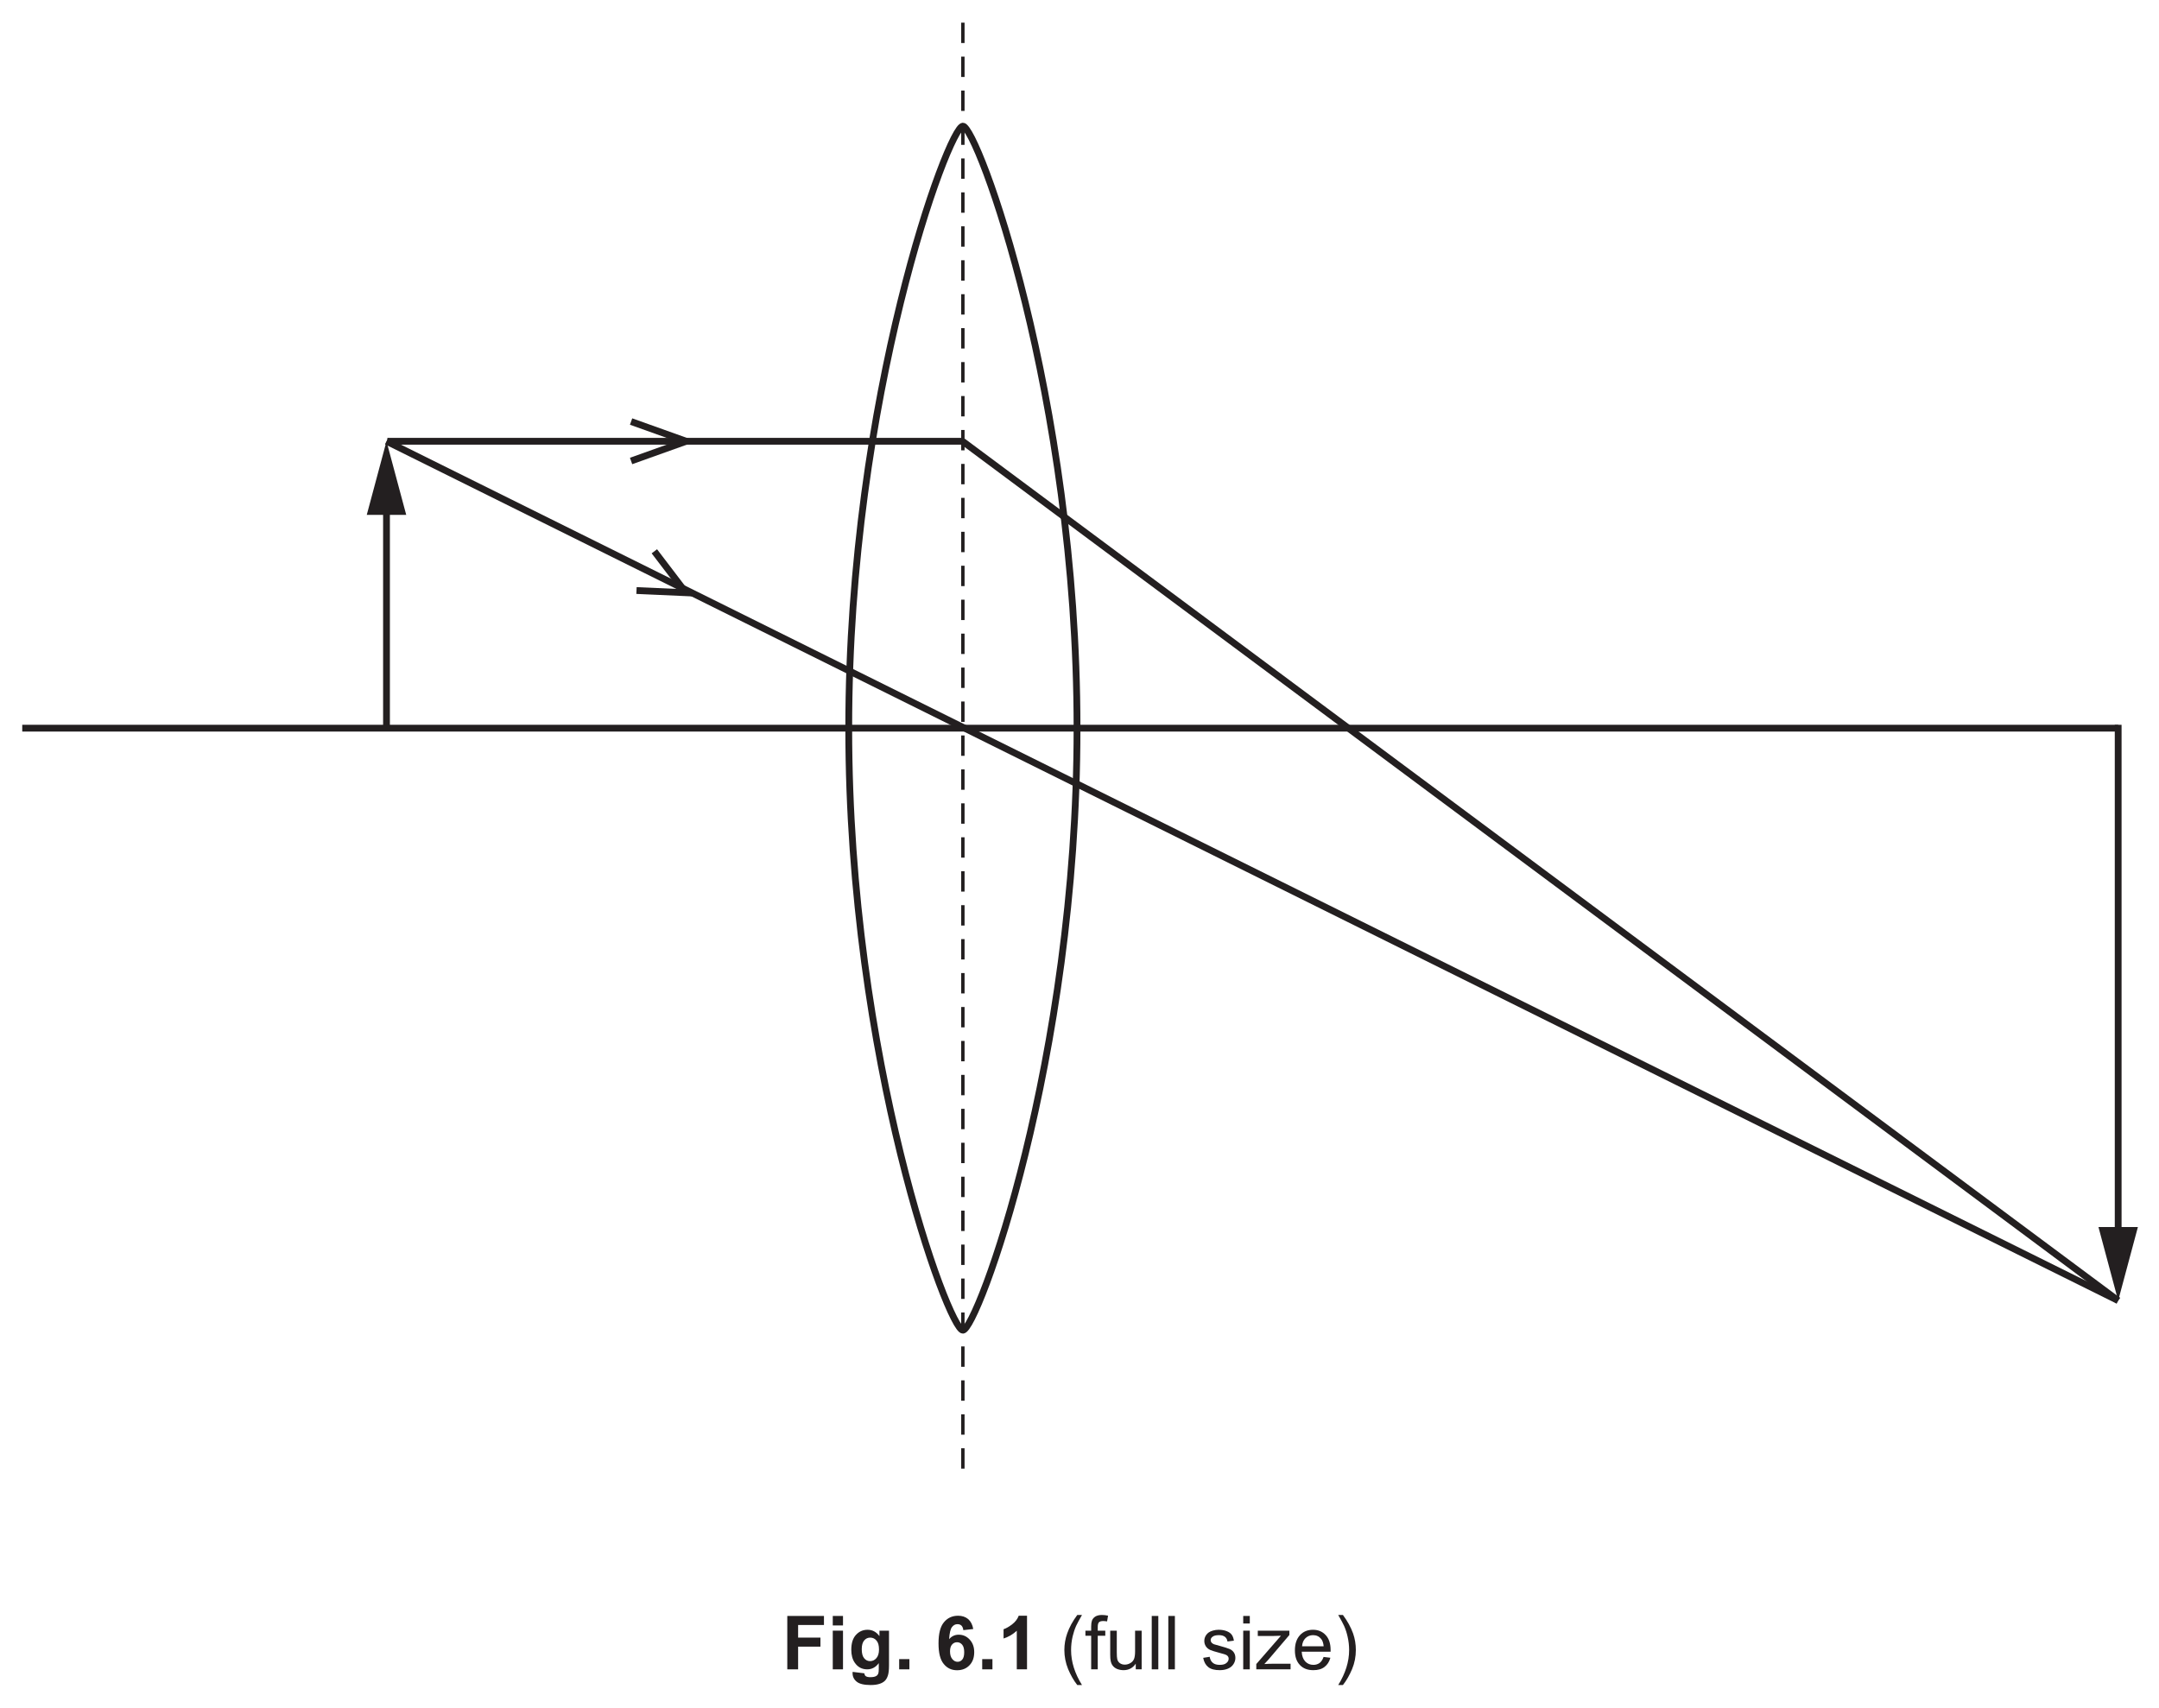
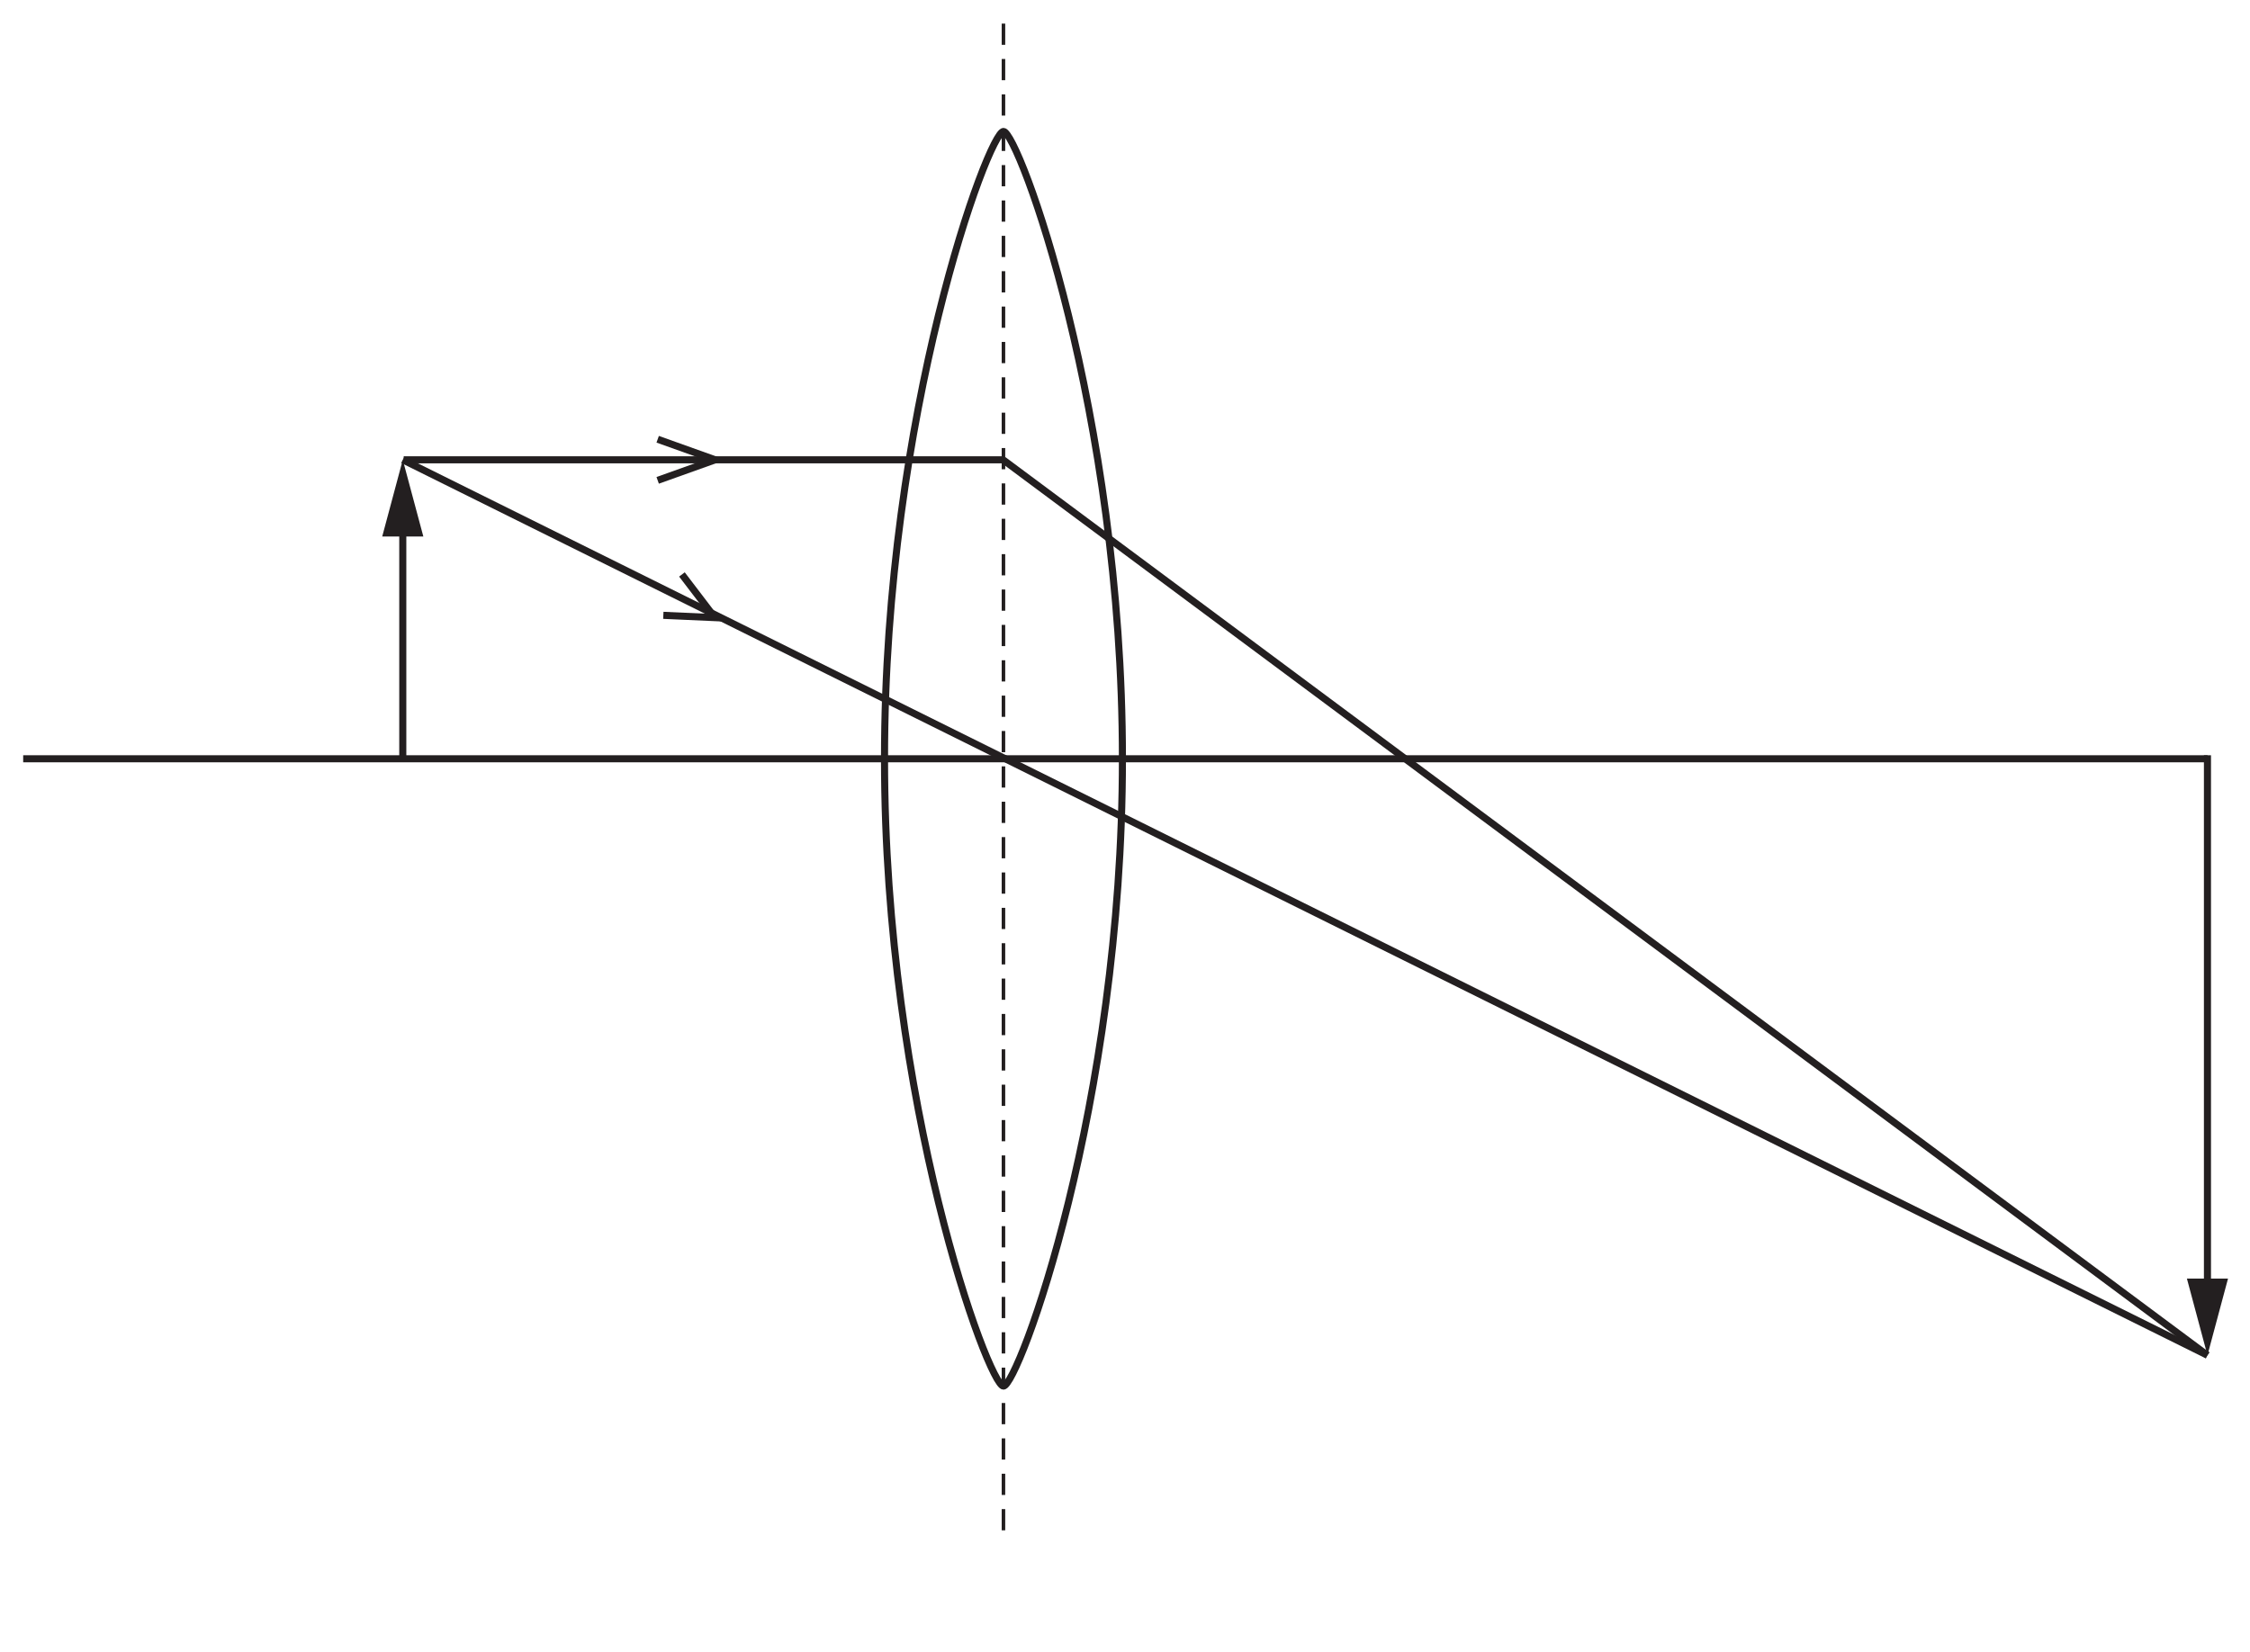
- <svg xmlns="http://www.w3.org/2000/svg" xmlns:xlink="http://www.w3.org/1999/xlink" data-id="0625_2022MJ_42_q06_fig6-1" data-width-mm="112.18" data-height-mm="88.72" data-measure="false" data-source="0625/42 MJ 2022 p8" version="1.1" width="318" height="251.5" viewBox="0 0 318 251.5">
+ <svg xmlns="http://www.w3.org/2000/svg" data-id="0625_2022MJ_42_q06_fig6-1" data-width-mm="112.18" data-height-mm="82.37" data-measure="false" data-source="0625/42 MJ 2022 p8" version="1.1" width="318" height="233.491" viewBox="0 0 318 233.491">
  <defs>
    <clipPath id="clip_1">
-       <path transform="matrix(1,0,0,-1,-140,755.39)" d="M140 503.89H458V755.39H140Z" />
+       <path transform="matrix(1,0,0,-1,-139.999,755.389)" d="M140 521.898H458V755.39H140Z" />
    </clipPath>
    <clipPath id="clip_2">
-       <path transform="matrix(1,0,0,-1,-140,755.39)" d="M0 0H595.276V841.89H0Z" />
+       <path transform="matrix(1,0,0,-1,-139.999,755.389)" d="M0 0H595.276V841.89H0Z" />
    </clipPath>
    <clipPath id="clip_3">
-       <path transform="matrix(1,0,0,-1,-140,755.39)" d="M0 0H595.276V841.89H0Z" />
+       <path transform="matrix(1,0,0,-1,-139.999,755.389)" d="M0 0H595.276V841.89H0Z" />
    </clipPath>
    <clipPath id="clip_4">
-       <path transform="matrix(1,0,0,-1,-140,755.390)" d="M140.276 535.483H455V754.052H140.276Z" />
+       <path transform="matrix(1,0,0,-1,-139.999,755.389)" d="M140.276 535.483H455V754.052H140.276Z" />
    </clipPath>
-     <path id="font_5_41" d="M.073 0V.715H.564V.594H.218V.425H.517V.304H.218V0H.073Z" />
-     <path id="font_5_76" d="M.071 .588V.715H.208V.588H.071M.071 0V.518H.208V0H.071Z" />
-     <path id="font_5_74" d="M.059-.034 .215-.053C.218-.071 .224-.083 .233-.090 .246-.100 .267-.105 .295-.105 .331-.105 .358-.100 .375-.089 .388-.082 .397-.070 .403-.054 .407-.043 .409-.022 .409 .008V.083C.368 .027 .316 0 .254 0 .184 0 .129 .029 .088 .088 .056 .134 .041 .192 .041 .262 .041 .349 .061 .415 .103 .461 .145 .507 .197 .530 .259 .530 .323 .530 .376 .502 .418 .445V.518H.546V.053C.546-.007 .541-.053 .531-.083 .521-.114 .507-.138 .489-.155 .471-.172 .446-.186 .416-.195 .385-.205 .347-.210 .300-.210 .212-.210 .150-.195 .113-.165 .076-.135 .058-.097 .058-.050 .058-.046 .058-.040 .059-.034M.181 .270C.181 .215 .192 .174 .213 .149 .234 .123 .261 .110 .292 .110 .326 .110 .354 .123 .377 .150 .400 .176 .412 .215 .412 .266 .412 .320 .401 .360 .378 .386 .356 .412 .328 .425 .294 .425 .262 .425 .234 .412 .213 .386 .192 .361 .181 .322 .181 .270Z" />
-     <path id="font_5_17" d="M.071 0V.137H.208V0H.071Z" />
-     <path id="font_5_3" d="" />
-     <path id="font_5_25" d="M.507 .540 .374 .525C.371 .553 .362 .573 .349 .586 .335 .599 .317 .605 .295 .605 .266 .605 .242 .592 .222 .566 .202 .540 .189 .486 .184 .404 .218 .444 .261 .464 .312 .464 .369 .464 .418 .443 .459 .399 .500 .355 .520 .299 .520 .230 .520 .157 .499 .098 .456 .054 .413 .009 .357-.012 .290-.012 .218-.012 .158 .015 .112 .072 .065 .128 .042 .220 .042 .348 .042 .479 .066 .573 .115 .631 .163 .689 .226 .718 .304 .718 .358 .718 .403 .703 .439 .673 .474 .642 .497 .598 .507 .540M.196 .241C.196 .196 .206 .162 .227 .137 .247 .113 .270 .101 .297 .101 .322 .101 .343 .111 .360 .131 .377 .151 .386 .183 .386 .229 .386 .275 .377 .309 .358 .331 .340 .352 .317 .363 .290 .363 .264 .363 .241 .353 .223 .332 .205 .312 .196 .281 .196 .241Z" />
-     <path id="font_5_20" d="M.393 0H.256V.517C.206 .470 .147 .435 .079 .413V.537C.114 .549 .153 .571 .195 .604 .237 .636 .266 .675 .282 .718H.393V0Z" />
-     <path id="font_6_11" d="M.233-.210C.185-.149 .144-.077 .110 .004 .077 .086 .060 .171 .060 .259 .060 .336 .073 .410 .098 .481 .127 .564 .172 .646 .233 .728H.296C.257 .660 .231 .611 .218 .583 .198 .538 .183 .491 .171 .442 .157 .381 .150 .320 .150 .258 .150 .102 .199-.054 .296-.210H.233Z" />
-     <path id="font_6_73" d="M.086 0V.450H.009V.518H.086V.573C.086 .608 .090 .634 .096 .651 .104 .674 .119 .692 .140 .706 .162 .720 .192 .728 .230 .728 .255 .728 .282 .725 .312 .719L.299 .642C.281 .645 .263 .647 .247 .647 .220 .647 .201 .641 .190 .630 .179 .618 .174 .597 .174 .566V.518H.275V.450H.174V0H.086Z" />
-     <path id="font_6_88" d="M.405 0V.076C.365 .017 .310-.011 .241-.011 .210-.011 .182-.005 .155 .005 .128 .017 .109 .032 .096 .050 .083 .067 .074 .089 .069 .115 .065 .132 .063 .159 .063 .197V.518H.151V.230C.151 .185 .153 .154 .157 .138 .162 .115 .174 .096 .192 .083 .210 .070 .232 .063 .258 .063 .285 .063 .309 .070 .333 .084 .356 .097 .372 .116 .382 .139 .391 .162 .396 .196 .396 .240V.518H.484V0H.405Z" />
-     <path id="font_6_79" d="M.063 0V.715H.151V0H.063Z" />
-     <path id="font_6_3" d="" />
-     <path id="font_6_86" d="M.030 .154 .117 .168C.122 .133 .136 .106 .158 .088 .180 .069 .211 .060 .251 .060 .292 .060 .322 .068 .341 .085 .361 .101 .371 .120 .371 .143 .371 .162 .362 .178 .345 .189 .333 .197 .303 .207 .255 .219 .190 .236 .146 .250 .121 .261 .096 .273 .077 .290 .064 .311 .051 .332 .045 .355 .045 .380 .045 .403 .050 .425 .061 .445 .071 .464 .086 .481 .104 .494 .118 .504 .136 .512 .160 .519 .184 .526 .209 .530 .236 .530 .277 .530 .312 .524 .343 .512 .374 .500 .396 .485 .411 .465 .426 .445 .436 .418 .441 .384L.355 .373C.352 .399 .340 .420 .322 .435 .303 .450 .276 .458 .242 .458 .202 .458 .173 .451 .156 .437 .138 .424 .130 .409 .130 .391 .130 .379 .133 .369 .141 .360 .148 .350 .159 .343 .174 .336 .183 .333 .209 .326 .252 .314 .314 .297 .357 .284 .382 .273 .407 .263 .426 .247 .440 .227 .454 .207 .461 .182 .461 .152 .461 .123 .452 .095 .435 .069 .418 .043 .394 .023 .361 .009 .329-.004 .293-.011 .252-.011 .185-.011 .133 .002 .098 .030 .063 .058 .040 .099 .030 .154Z" />
-     <path id="font_6_76" d="M.066 .614V.715H.154V.614H.066M.066 0V.518H.154V0H.066Z" />
-     <path id="font_6_93" d="M.019 0V.071L.349 .450C.312 .448 .279 .447 .250 .447H.039V.518H.462V.460L.182 .131 .127 .071C.167 .074 .204 .075 .238 .075H.478V0H.019Z" />
-     <path id="font_6_72" d="M.420 .166 .511 .155C.497 .102 .470 .061 .432 .032 .393 .002 .343-.011 .283-.011 .207-.011 .147 .011 .103 .058 .058 .105 .036 .170 .036 .254 .036 .342 .059 .409 .104 .458 .148 .506 .207 .530 .278 .530 .348 .530 .404 .506 .448 .459 .492 .412 .514 .345 .514 .260 .514 .255 .514 .247 .514 .236H.127C.130 .179 .146 .136 .175 .105 .204 .075 .240 .060 .284 .060 .316 .060 .343 .069 .366 .085 .389 .102 .407 .129 .420 .166M.132 .309H.421C.417 .352 .406 .385 .388 .407 .360 .441 .324 .458 .279 .458 .239 .458 .205 .444 .177 .417 .150 .390 .135 .354 .132 .309Z" />
-     <path id="font_6_12" d="M.123-.210H.060C.157-.054 .206 .102 .206 .258 .206 .319 .199 .380 .185 .440 .174 .489 .159 .536 .139 .581 .126 .610 .100 .659 .060 .728H.123C.184 .646 .229 .564 .259 .481 .284 .410 .296 .336 .296 .259 .296 .171 .280 .086 .246 .004 .212-.077 .171-.149 .123-.210Z" />
  </defs>
  <g clip-path="url(#clip_1)">
    <g clip-path="url(#clip_2)">
      <g clip-path="url(#clip_3)" />
      <path transform="matrix(1,0,0,-1,141.822,3.338)" stroke-width=".5" stroke-linecap="butt" stroke-dasharray="3,2" stroke-miterlimit="4" stroke-linejoin="miter" fill="none" stroke="#231f20" d="M0 0V-214.569" />
      <path transform="matrix(1,0,0,-1,3.276,107.266)" stroke-width="1" stroke-linecap="butt" stroke-miterlimit="4" stroke-linejoin="miter" fill="none" stroke="#231f20" d="M0 0H138.69" />
      <path transform="matrix(1,0,0,-1,141.966,107.266)" stroke-width="1" stroke-linecap="butt" stroke-miterlimit="4" stroke-linejoin="miter" fill="none" stroke="#231f20" d="M0 0H56.693" />
-       <path transform="matrix(1,0,0,-1,311.987,106.769)" stroke-width="1" stroke-linecap="butt" stroke-miterlimit="4" stroke-linejoin="miter" fill="none" stroke="#231f20" d="M0 0V-75.962" />
+       <path transform="matrix(1,0,0,-1,311.987,106.768)" stroke-width="1" stroke-linecap="butt" stroke-miterlimit="4" stroke-linejoin="miter" fill="none" stroke="#231f20" d="M0 0V-75.962" />
      <path transform="matrix(1,0,0,-1,309.082,180.749)" d="M0 0 2.905-10.841 5.811 0Z" fill="#231f20" />
      <path transform="matrix(1,0,0,-1,198.613,107.266)" stroke-width="1" stroke-linecap="butt" stroke-miterlimit="4" stroke-linejoin="miter" fill="none" stroke="#231f20" d="M0 0H113.386" />
      <path transform="matrix(1,0,0,-1,56.927,73.861)" stroke-width="1" stroke-linecap="butt" stroke-miterlimit="4" stroke-linejoin="miter" fill="none" stroke="#231f20" d="M0 0V-33.66" />
      <path transform="matrix(1,0,0,-1,54.021,75.842)" d="M0 0 2.905 10.841 5.811 0Z" fill="#231f20" />
      <path transform="matrix(1,0,0,-1,141.775,65.002)" stroke-width="1" stroke-linecap="butt" stroke-miterlimit="4" stroke-linejoin="miter" fill="none" stroke="#231f20" d="M0 0H-84.718" />
      <g clip-path="url(#clip_4)">
        <path transform="matrix(1,0,0,-1,158.636,107.266)" stroke-width="1" stroke-linecap="butt" stroke-miterlimit="4" stroke-linejoin="miter" fill="none" stroke="#231f20" d="M0 0C0 48.979-14.743 88.683-16.812 88.683-18.881 88.683-33.624 48.979-33.624 0-33.624-48.979-18.881-88.683-16.812-88.683-14.743-88.683 0-48.979 0 0Z" />
      </g>
      <path transform="matrix(1,0,0,-1,141.775,65.002)" stroke-width="1" stroke-linecap="butt" stroke-miterlimit="4" stroke-linejoin="miter" fill="none" stroke="#231f20" d="M0 0 170.212-126.589" />
      <path transform="matrix(1,0,0,-1,56.927,65.002)" stroke-width="1" stroke-linecap="butt" stroke-miterlimit="4" stroke-linejoin="miter" fill="none" stroke="#231f20" d="M0 0 255.06-126.589" />
      <path transform="matrix(1,0,0,-1,92.953,67.907)" stroke-width="1" stroke-linecap="butt" stroke-miterlimit="10" stroke-linejoin="miter" fill="none" stroke="#231f20" d="M0 0 8.129 2.905 0 5.811" />
-       <path transform="matrix(1,0,0,-1,93.750,86.989)" stroke-width="1" stroke-linecap="butt" stroke-miterlimit="10" stroke-linejoin="miter" fill="none" stroke="#231f20" d="M0 0 7.285-.325 2.63 5.779" />
-       <use data-text="F" xlink:href="#font_5_41" transform="matrix(11,0,0,-11,115.157,245.907)" fill="#231f20" />
-       <use data-text="i" xlink:href="#font_5_76" transform="matrix(11,0,0,-11,121.878,245.907)" fill="#231f20" />
-       <use data-text="g" xlink:href="#font_5_74" transform="matrix(11,0,0,-11,124.936,245.907)" fill="#231f20" />
-       <use data-text="." xlink:href="#font_5_17" transform="matrix(11,0,0,-11,131.657,245.907)" fill="#231f20" />
-       <use data-text="6" xlink:href="#font_5_25" transform="matrix(11,0,0,-11,137.773,245.907)" fill="#231f20" />
-       <use data-text="." xlink:href="#font_5_17" transform="matrix(11,0,0,-11,143.889,245.907)" fill="#231f20" />
-       <use data-text="1" xlink:href="#font_5_20" transform="matrix(11,0,0,-11,146.947,245.907)" fill="#231f20" />
-       <use data-text="(" xlink:href="#font_6_11" transform="matrix(11,0,0,-11,156.110,245.907)" fill="#231f20" />
-       <use data-text="f" xlink:href="#font_6_73" transform="matrix(11,0,0,-11,159.773,245.907)" fill="#231f20" />
-       <use data-text="u" xlink:href="#font_6_88" transform="matrix(11,0,0,-11,162.831,245.907)" fill="#231f20" />
-       <use data-text="l" xlink:href="#font_6_79" transform="matrix(11,0,0,-11,168.947,245.907)" fill="#231f20" />
-       <use data-text="l" xlink:href="#font_6_79" transform="matrix(11,0,0,-11,171.389,245.907)" fill="#231f20" />
-       <use data-text="s" xlink:href="#font_6_86" transform="matrix(11,0,0,-11,176.889,245.907)" fill="#231f20" />
-       <use data-text="i" xlink:href="#font_6_76" transform="matrix(11,0,0,-11,182.389,245.907)" fill="#231f20" />
-       <use data-text="z" xlink:href="#font_6_93" transform="matrix(11,0,0,-11,184.831,245.907)" fill="#231f20" />
-       <use data-text="e" xlink:href="#font_6_72" transform="matrix(11,0,0,-11,190.331,245.907)" fill="#231f20" />
-       <use data-text=")" xlink:href="#font_6_12" transform="matrix(11,0,0,-11,196.447,245.907)" fill="#231f20" />
+       <path transform="matrix(1,0,0,-1,93.750,86.988)" stroke-width="1" stroke-linecap="butt" stroke-miterlimit="10" stroke-linejoin="miter" fill="none" stroke="#231f20" d="M0 0 7.285-.325 2.63 5.779" />
    </g>
  </g>
</svg>
